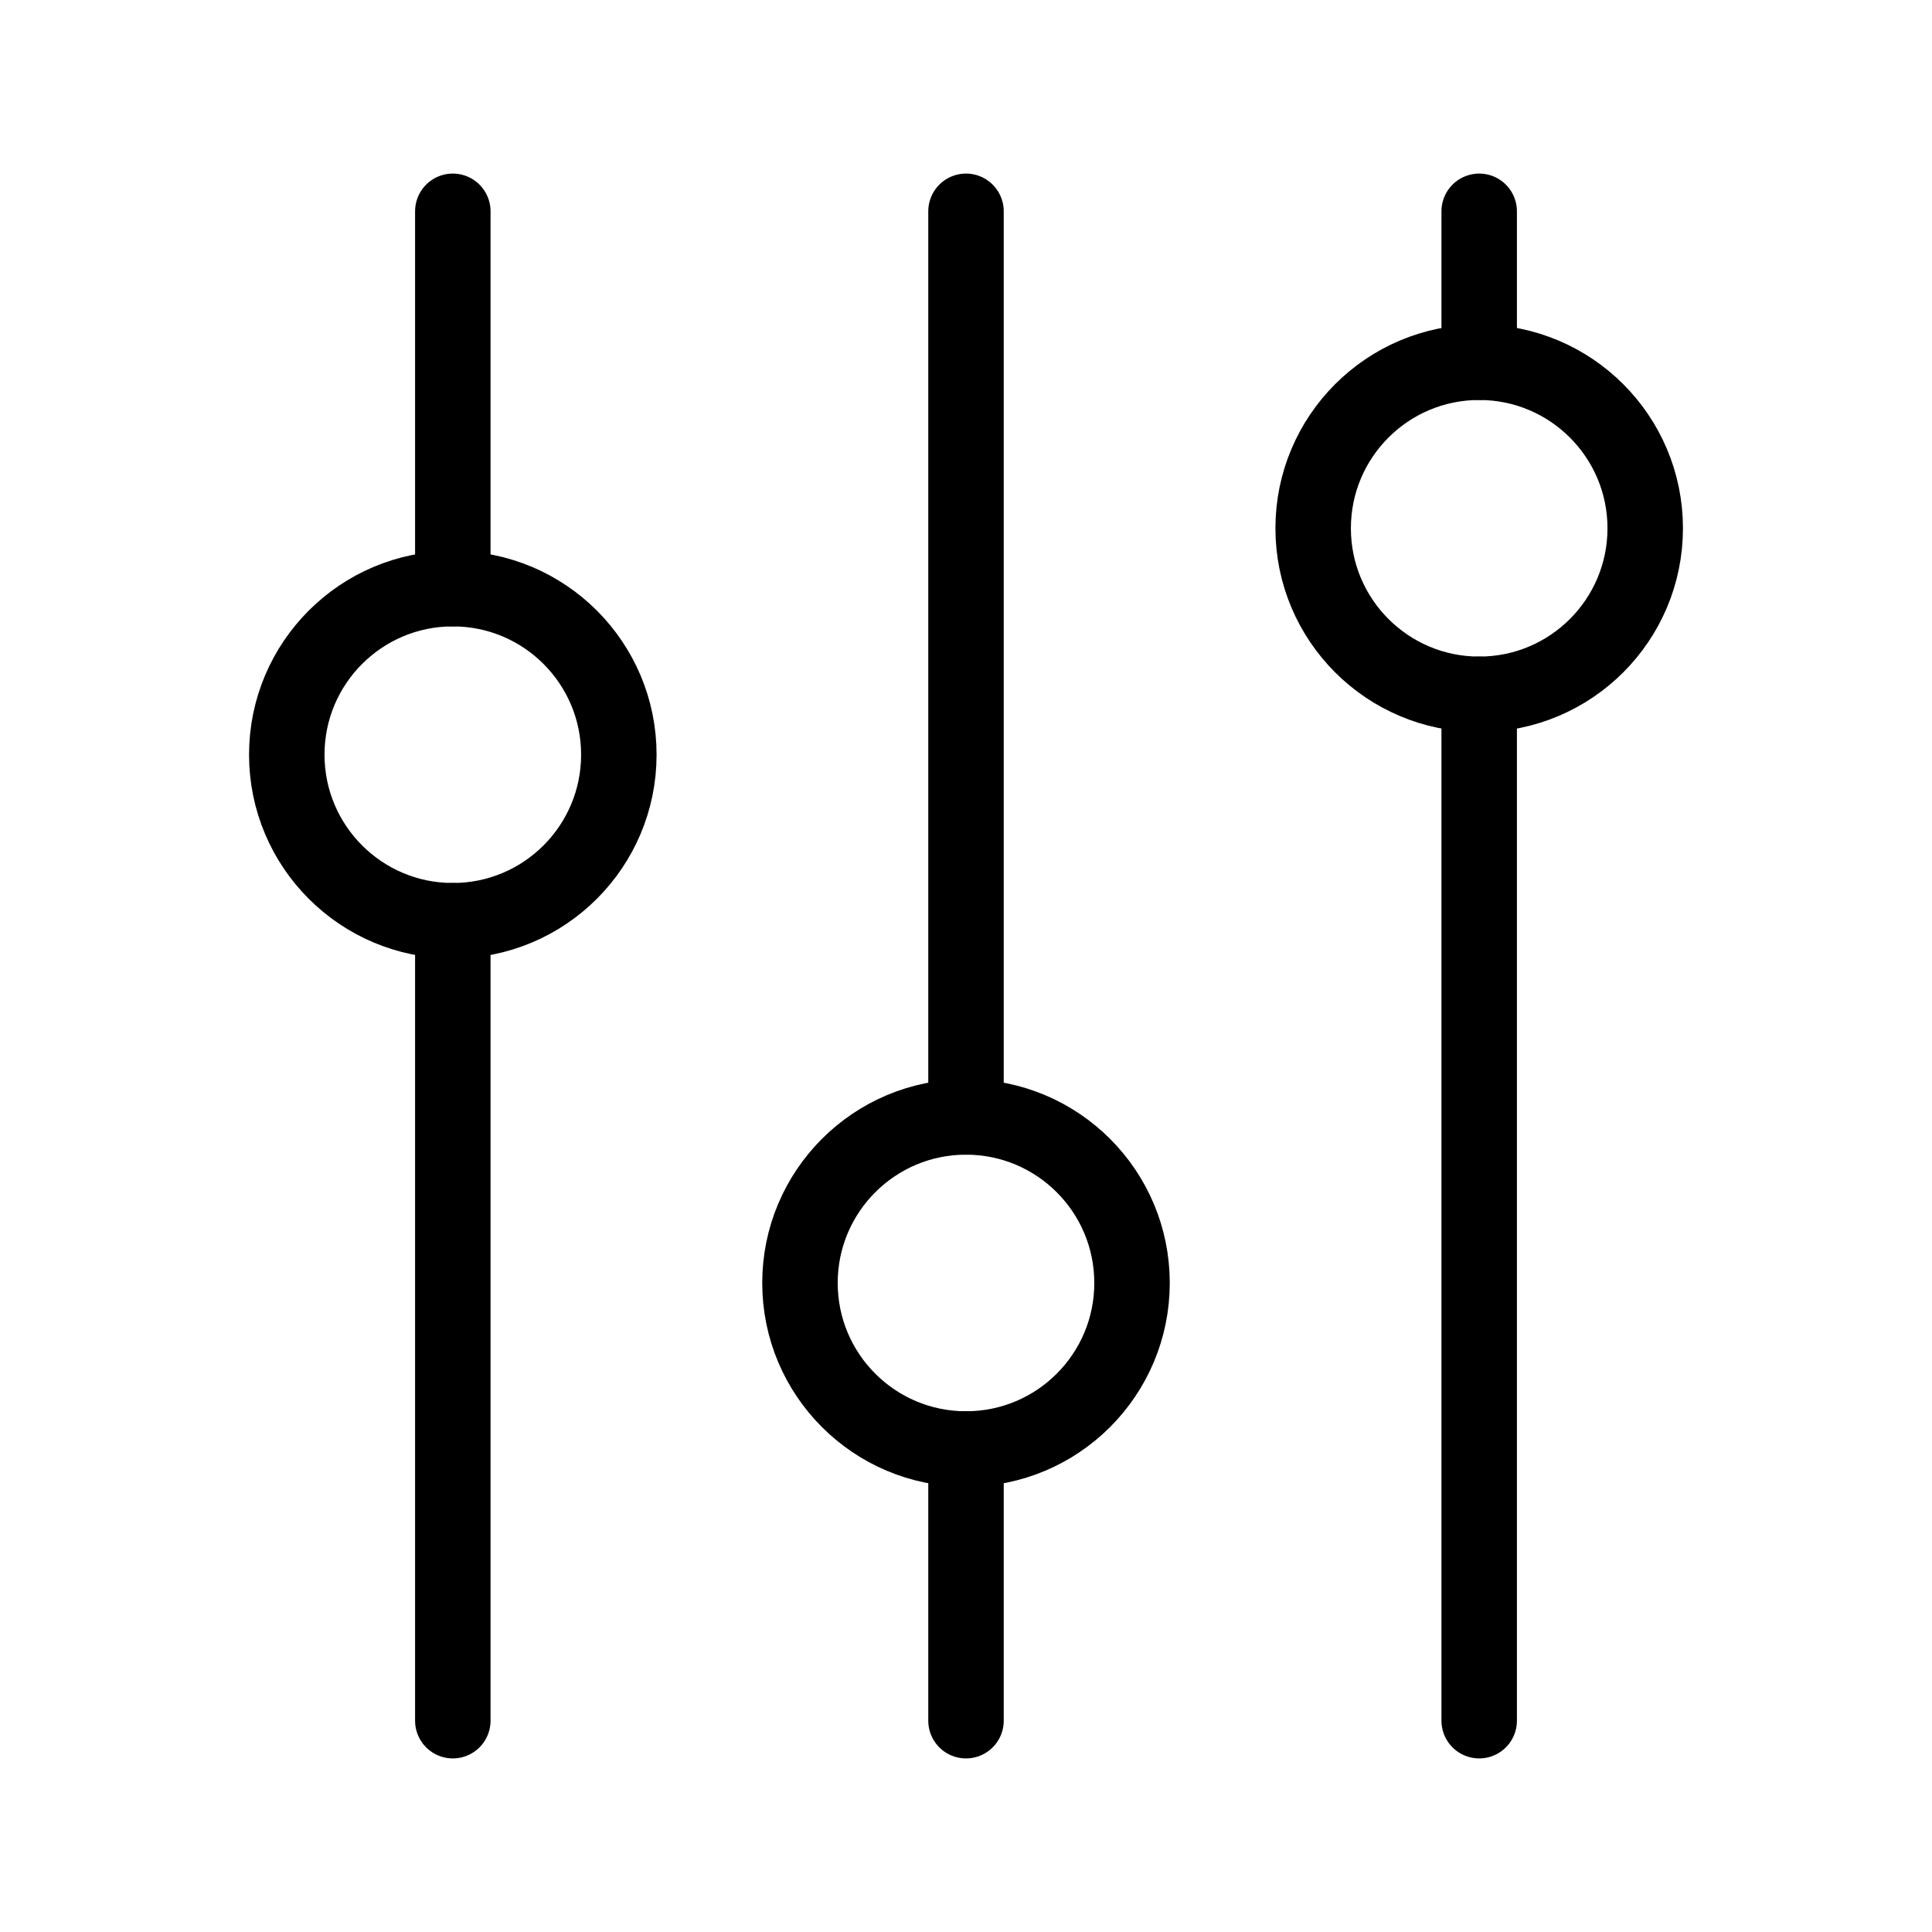
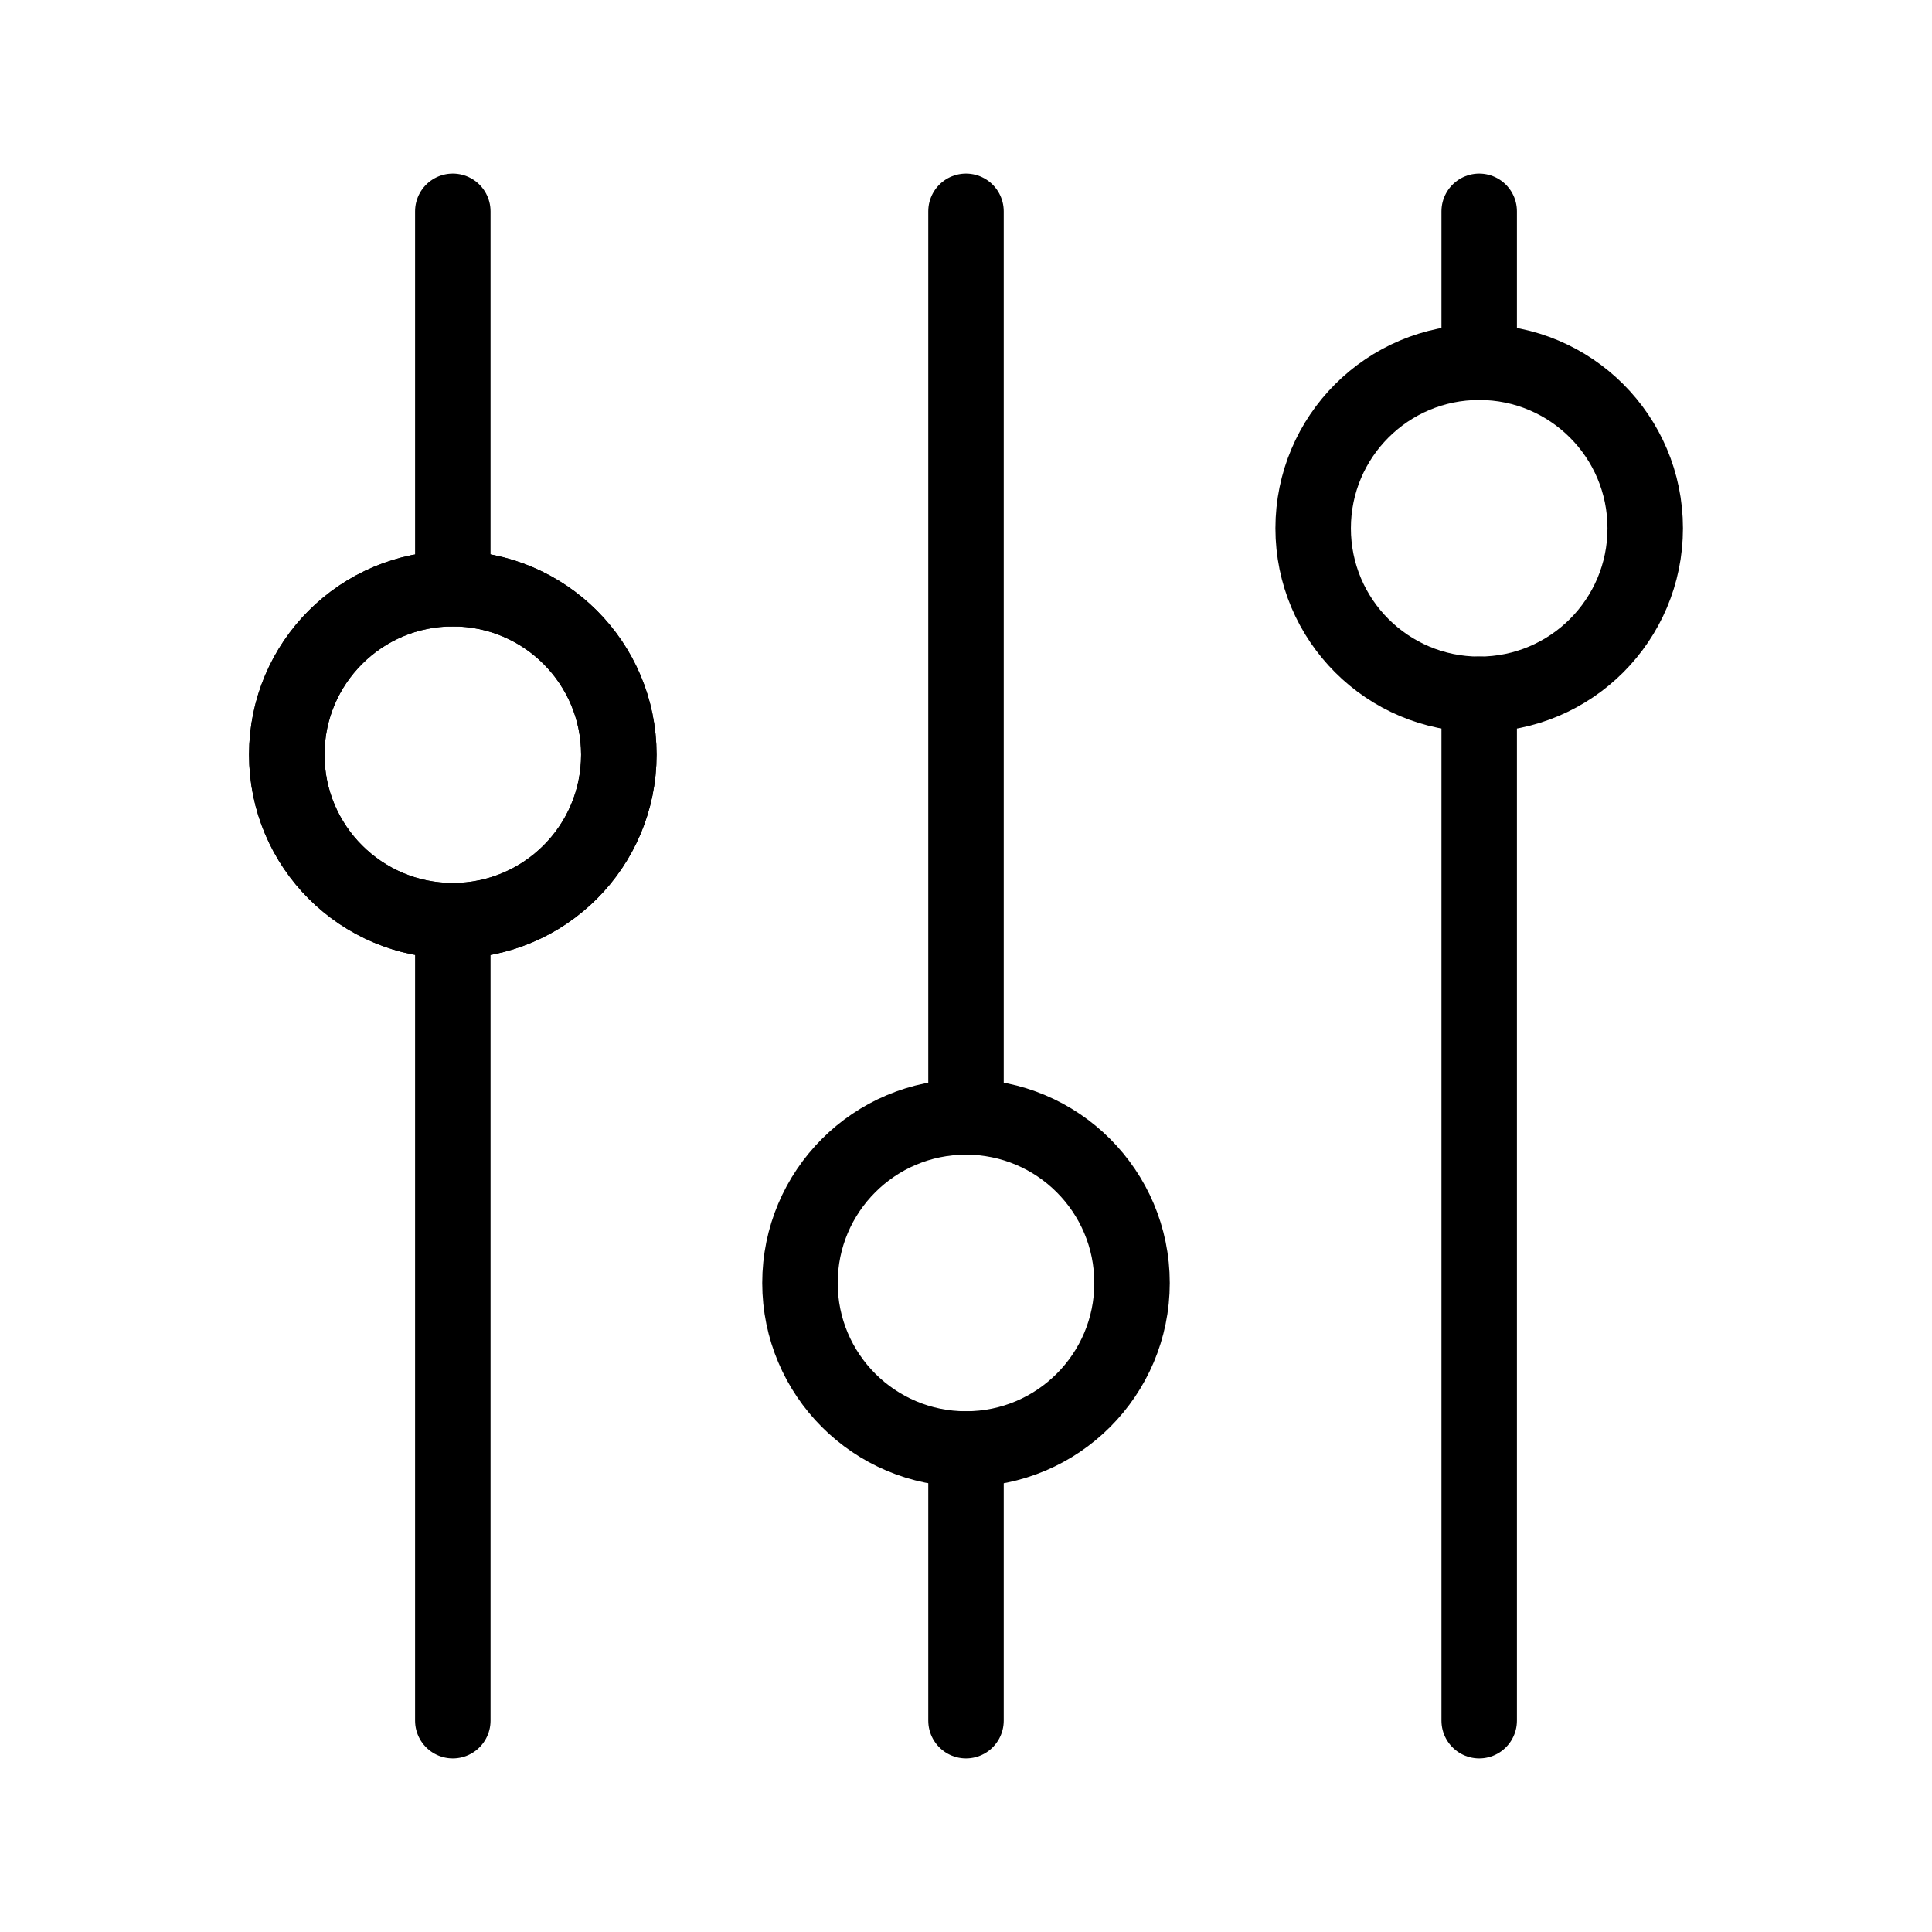
<svg xmlns="http://www.w3.org/2000/svg" viewBox="0 0 128 128" stroke-linecap="round" stroke="#000" fill="none" stroke-width="5">
-   <symbol id="c">
-     <circle cx="30" cy="50" r="11" />
-   </symbol>
+   <circle cx="30" cy="50" r="11" id="c" />
  <path d="M30 14V39m0 22v53M64 14V74m0 22v18M98 14V24m0 22v68" />
  <use href="#c" />
  <use href="#c" x="34" y="35" />
  <use href="#c" x="68" y="-15" />
</svg>
